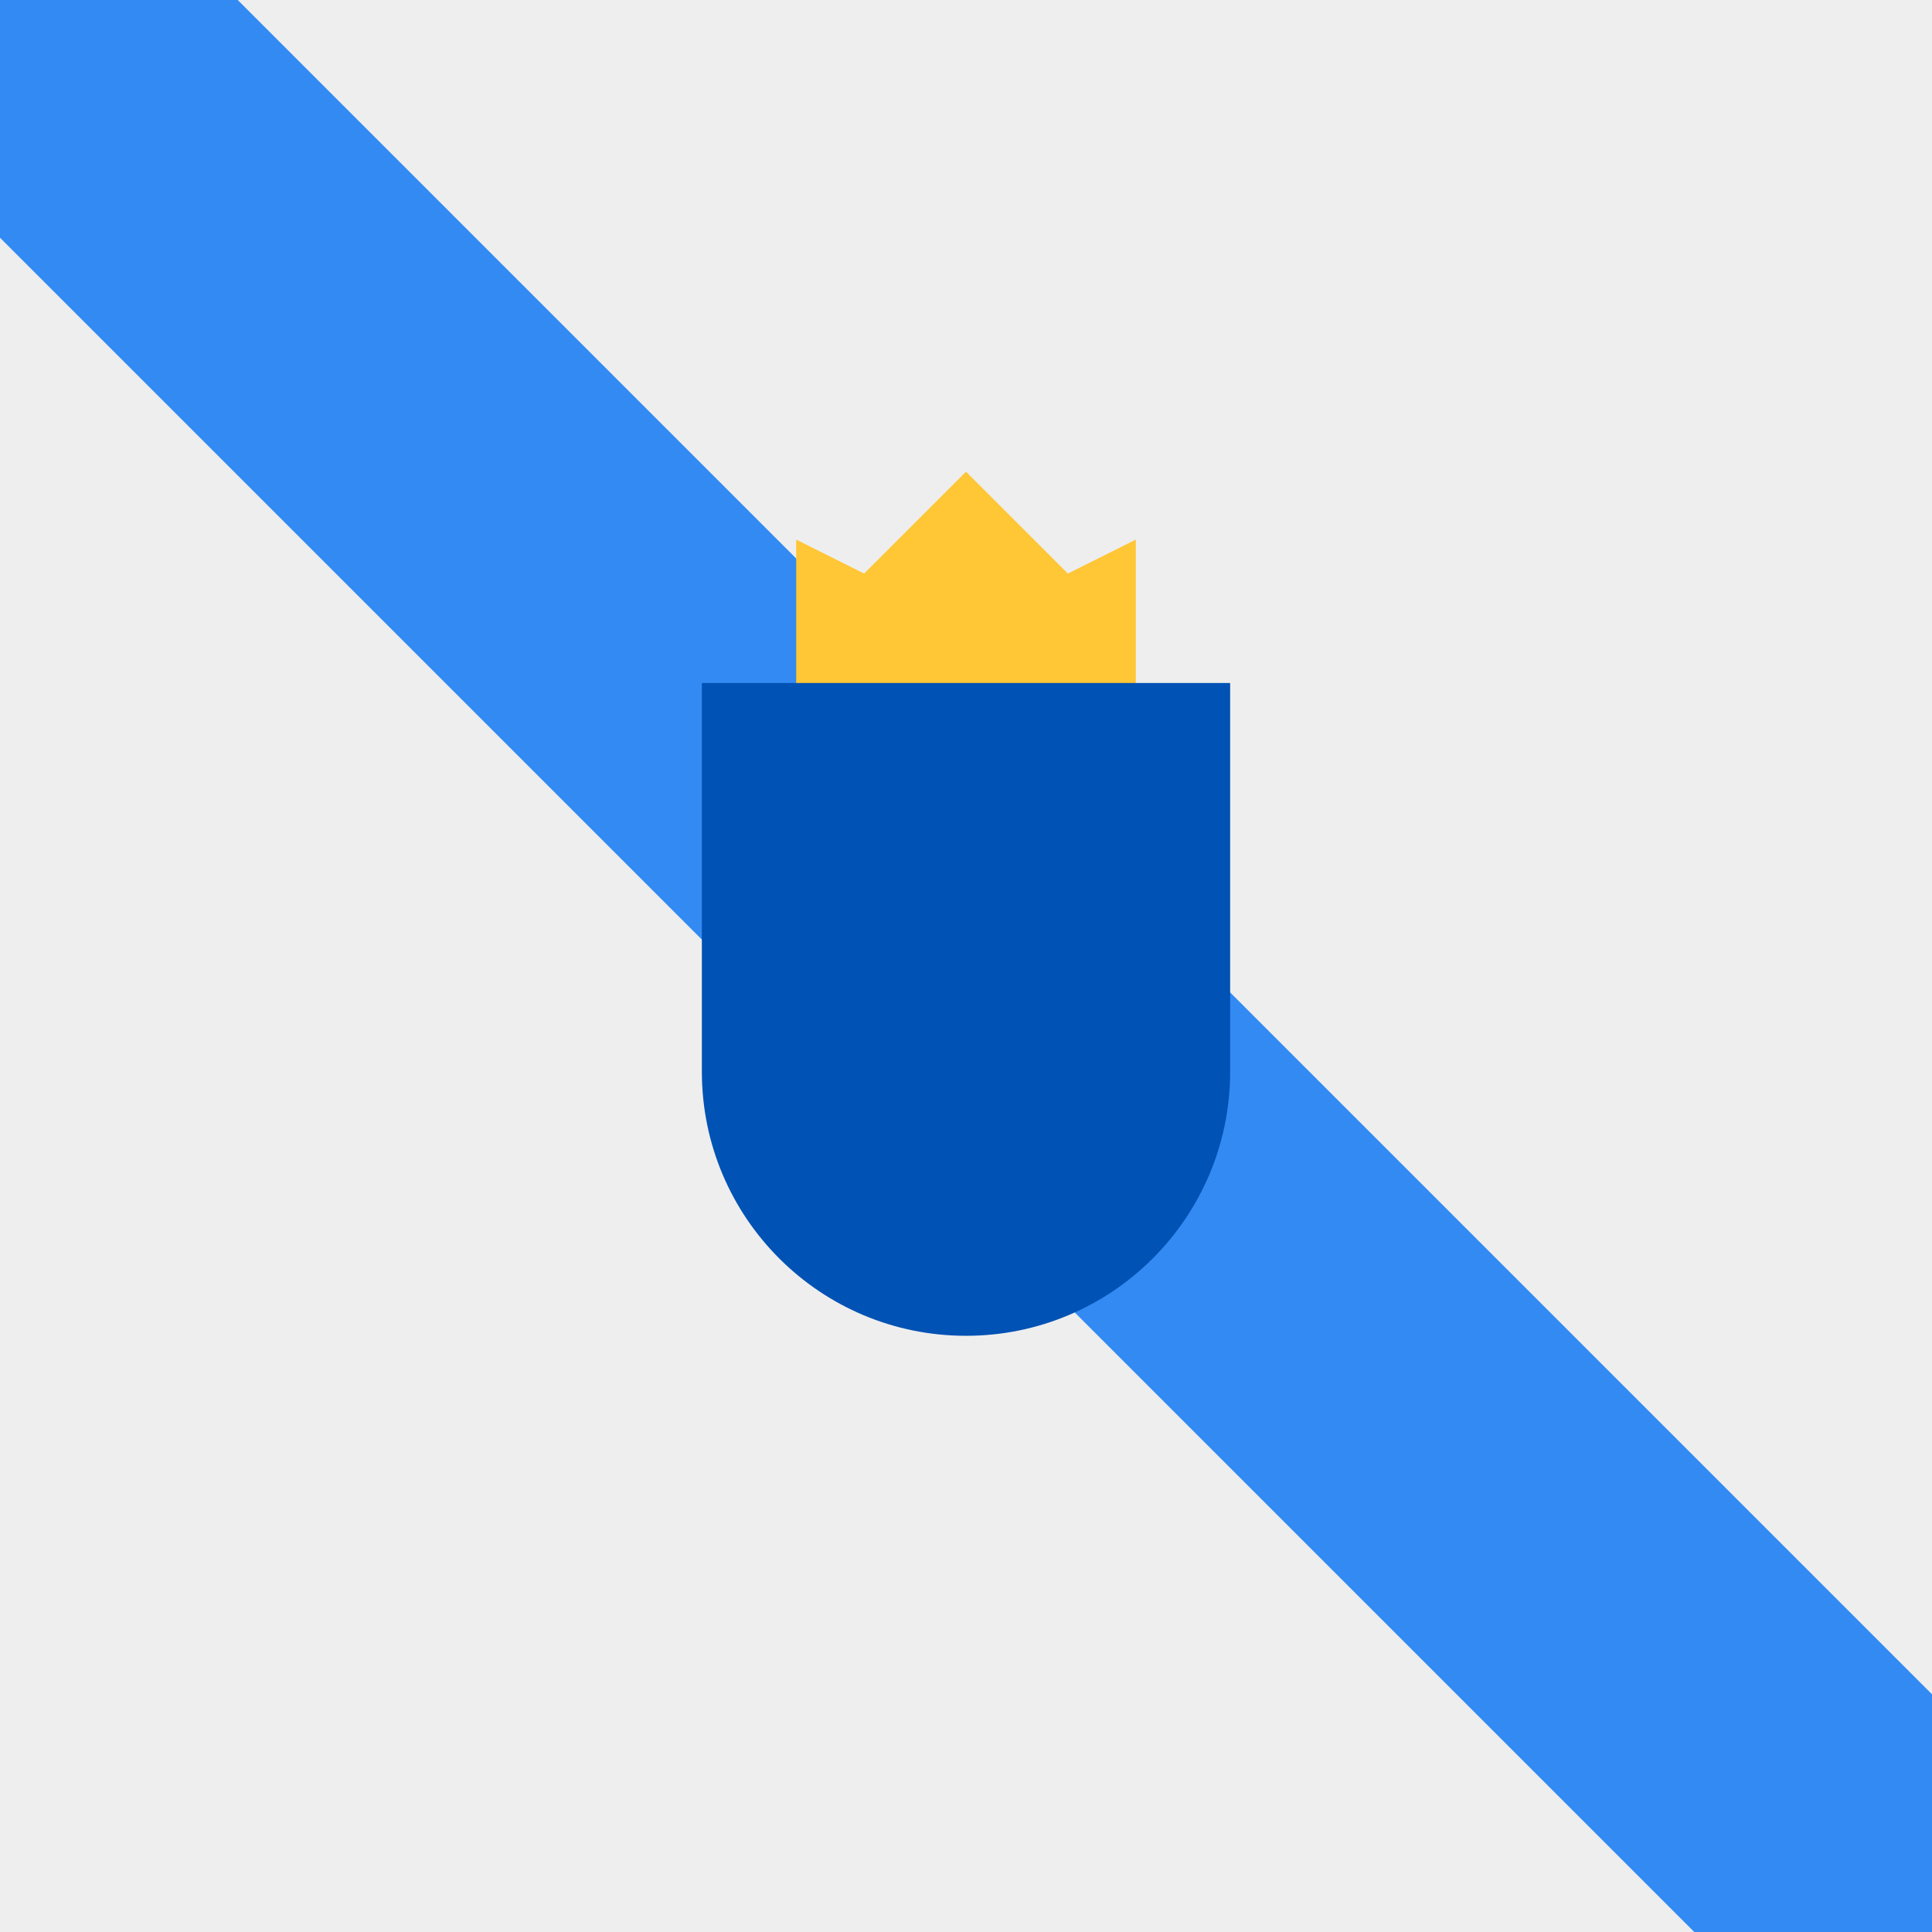
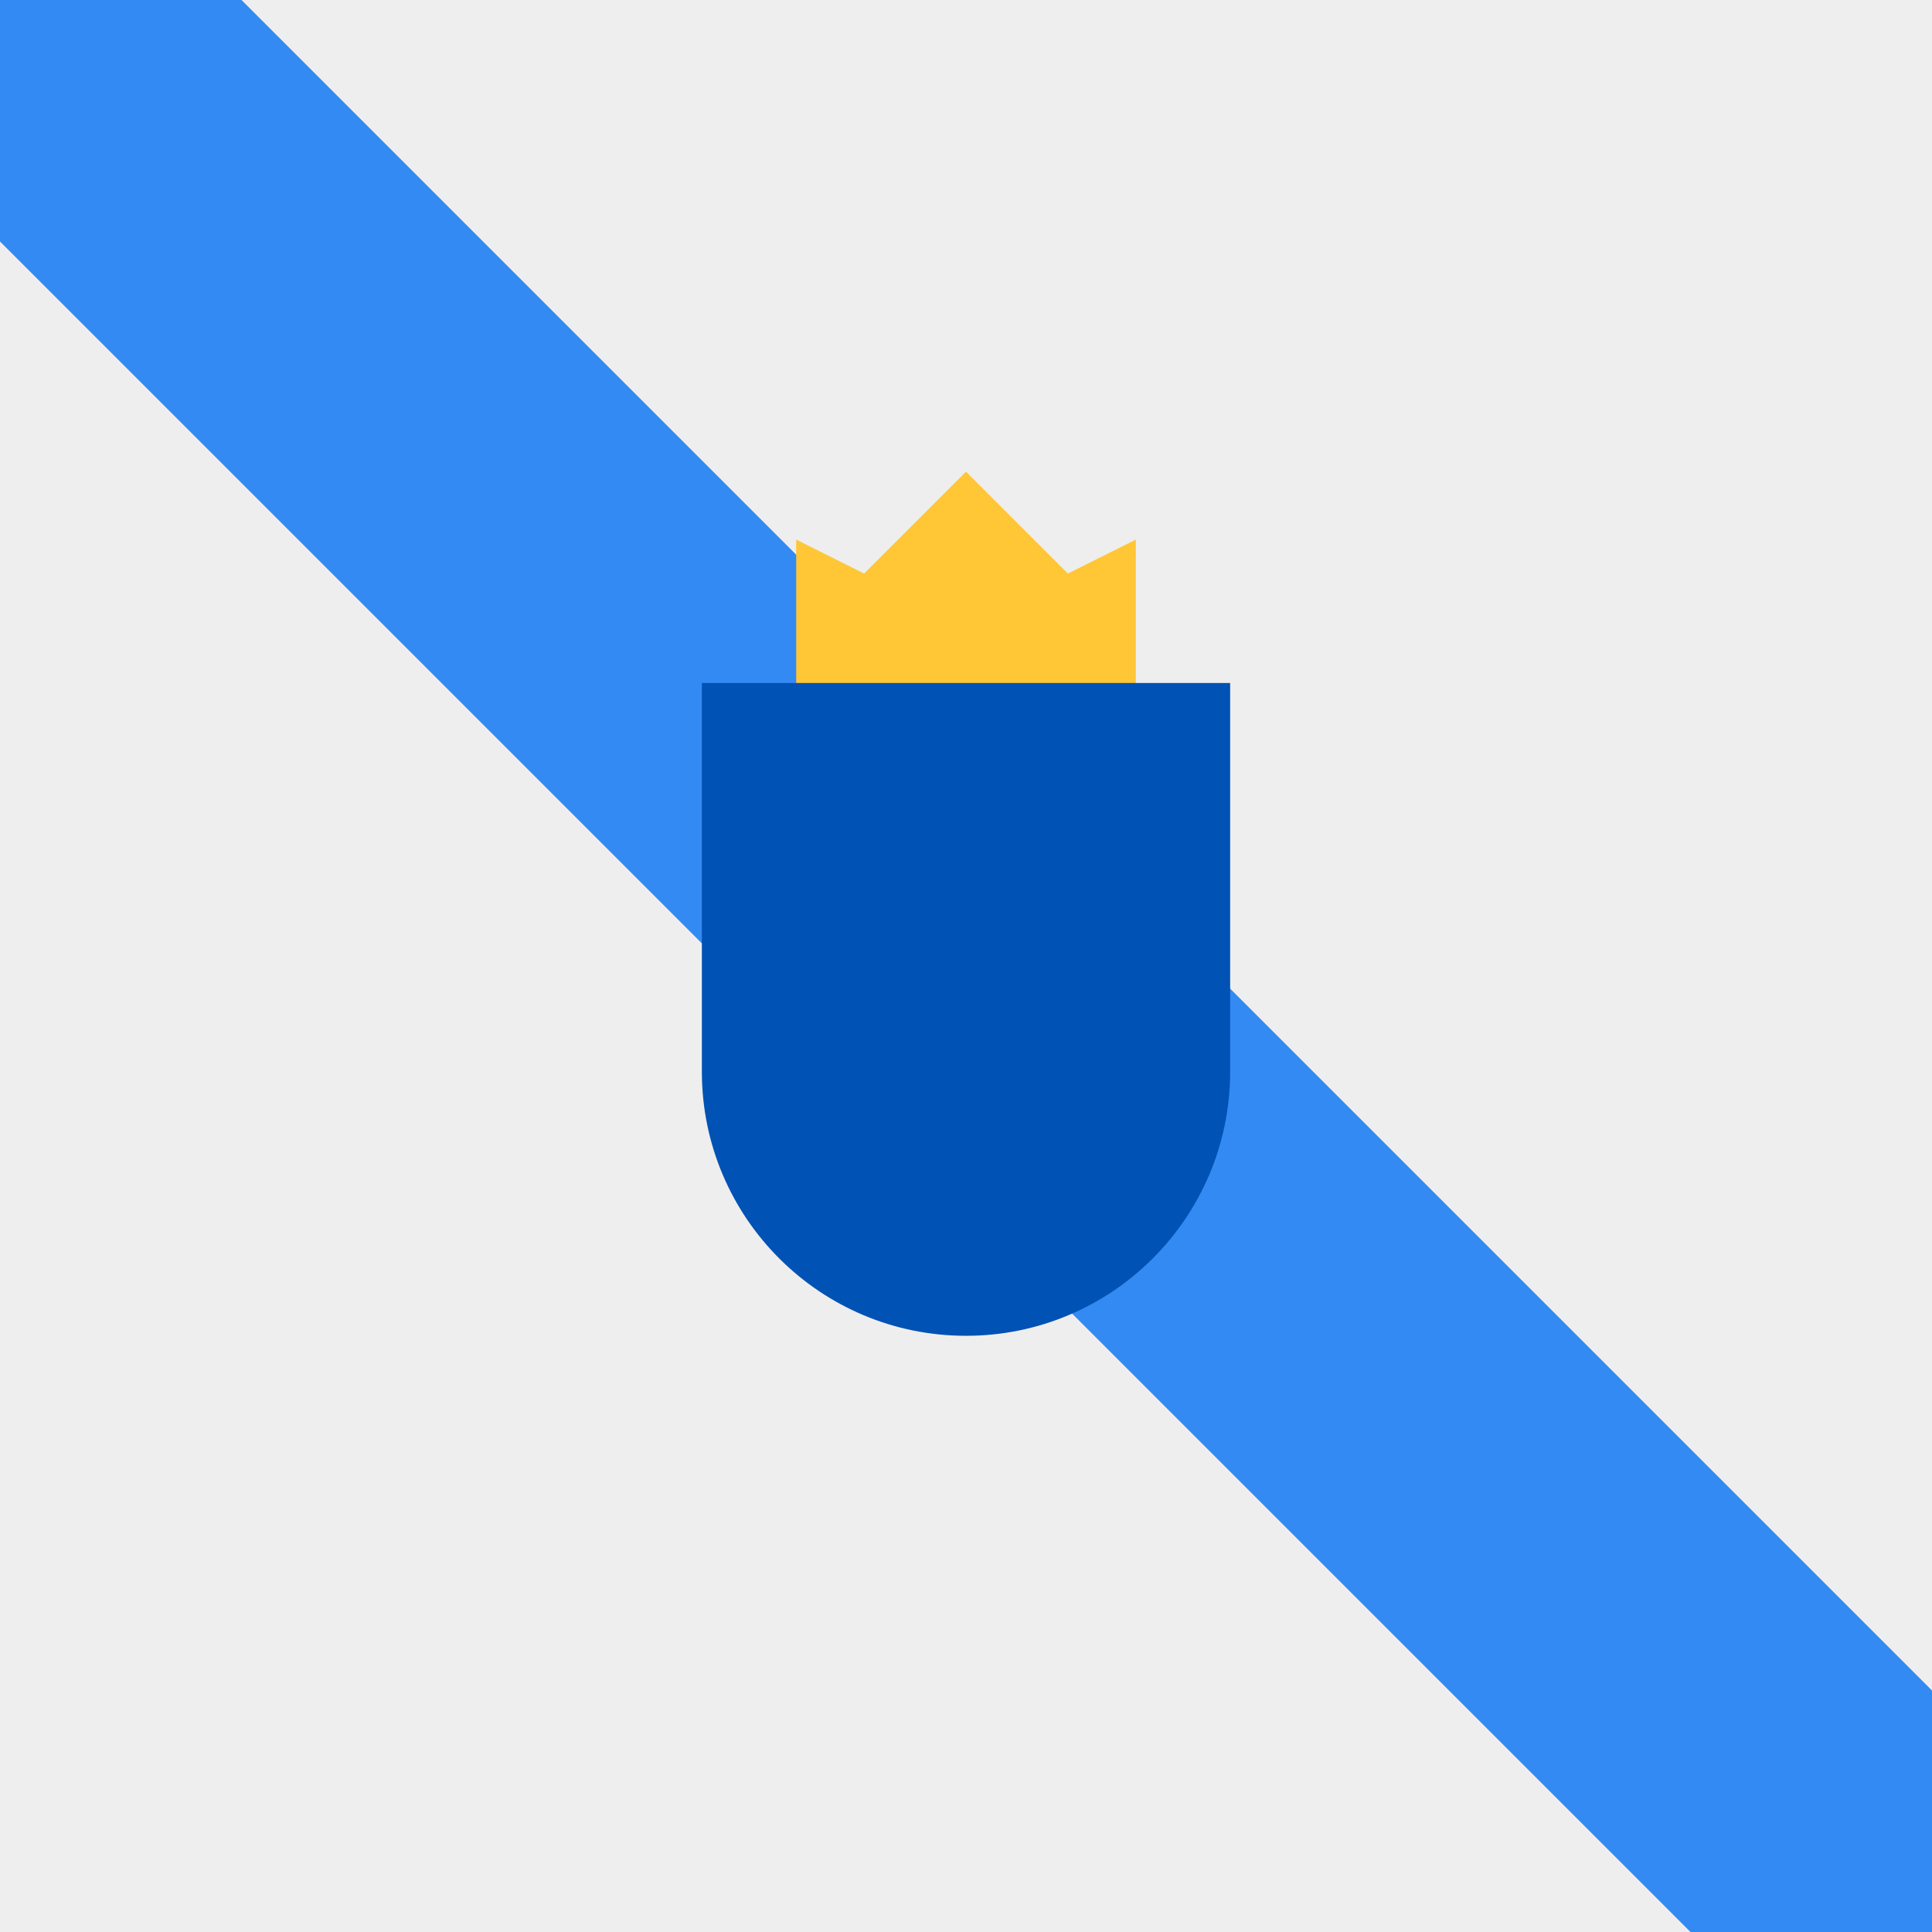
<svg xmlns="http://www.w3.org/2000/svg" width="512" height="512" fill="none">
  <g clip-path="url(#a)">
    <path fill="#EEE" d="M0 0h512v512H0V0Z" />
    <path fill="#EEE" d="M512 512H0V0l512 512Z" />
-     <path fill="#338AF3" d="M449 512h63v-63L63 0H0v63l449 449Z" />
+     <path fill="#338AF3" d="M448 512h64v-64L64 0H0v64l448 448Z" />
    <path fill="#FFC635" d="m211 181 46 16.4 44-16.4v-38l-18 9-27-27-27 27-18-9v38Z" />
    <path fill="#0052B4" d="M186 181v103a70 70 0 1 0 140 0V181H186Z" />
  </g>
  <defs>
    <clipPath id="a">
      <path fill="#fff" d="M0 0h512v512H0z" />
    </clipPath>
  </defs>
</svg>
